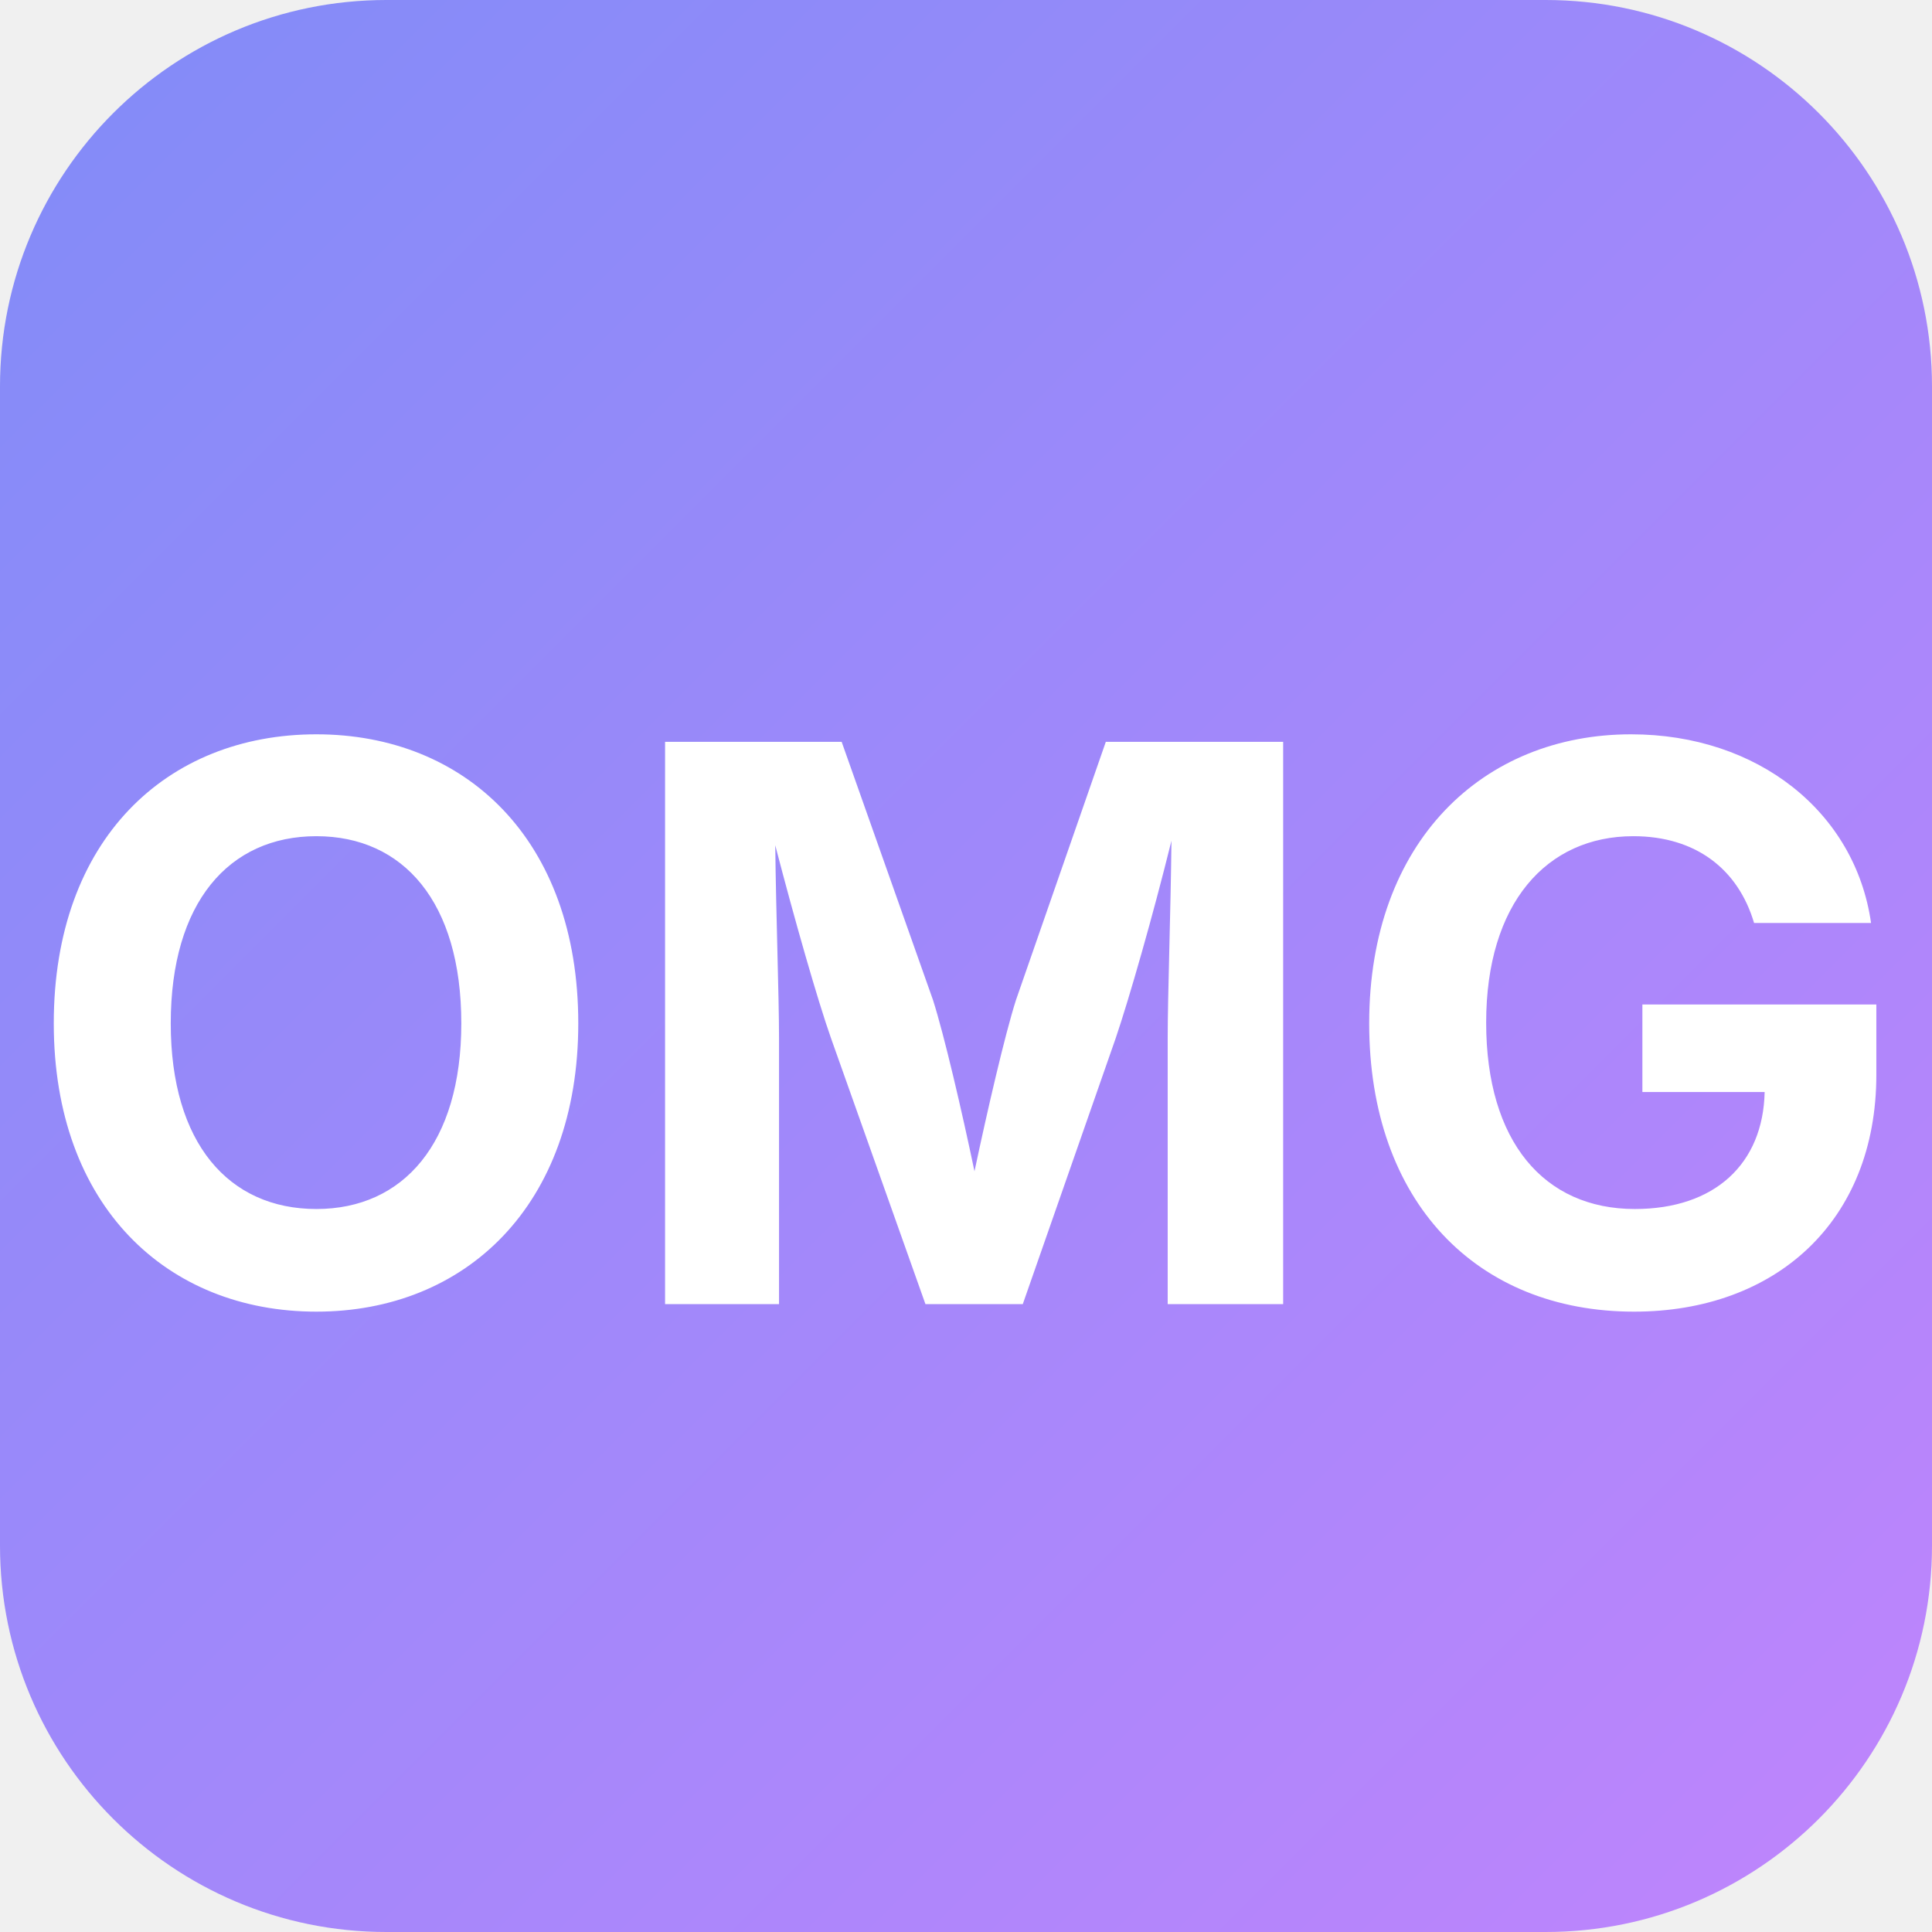
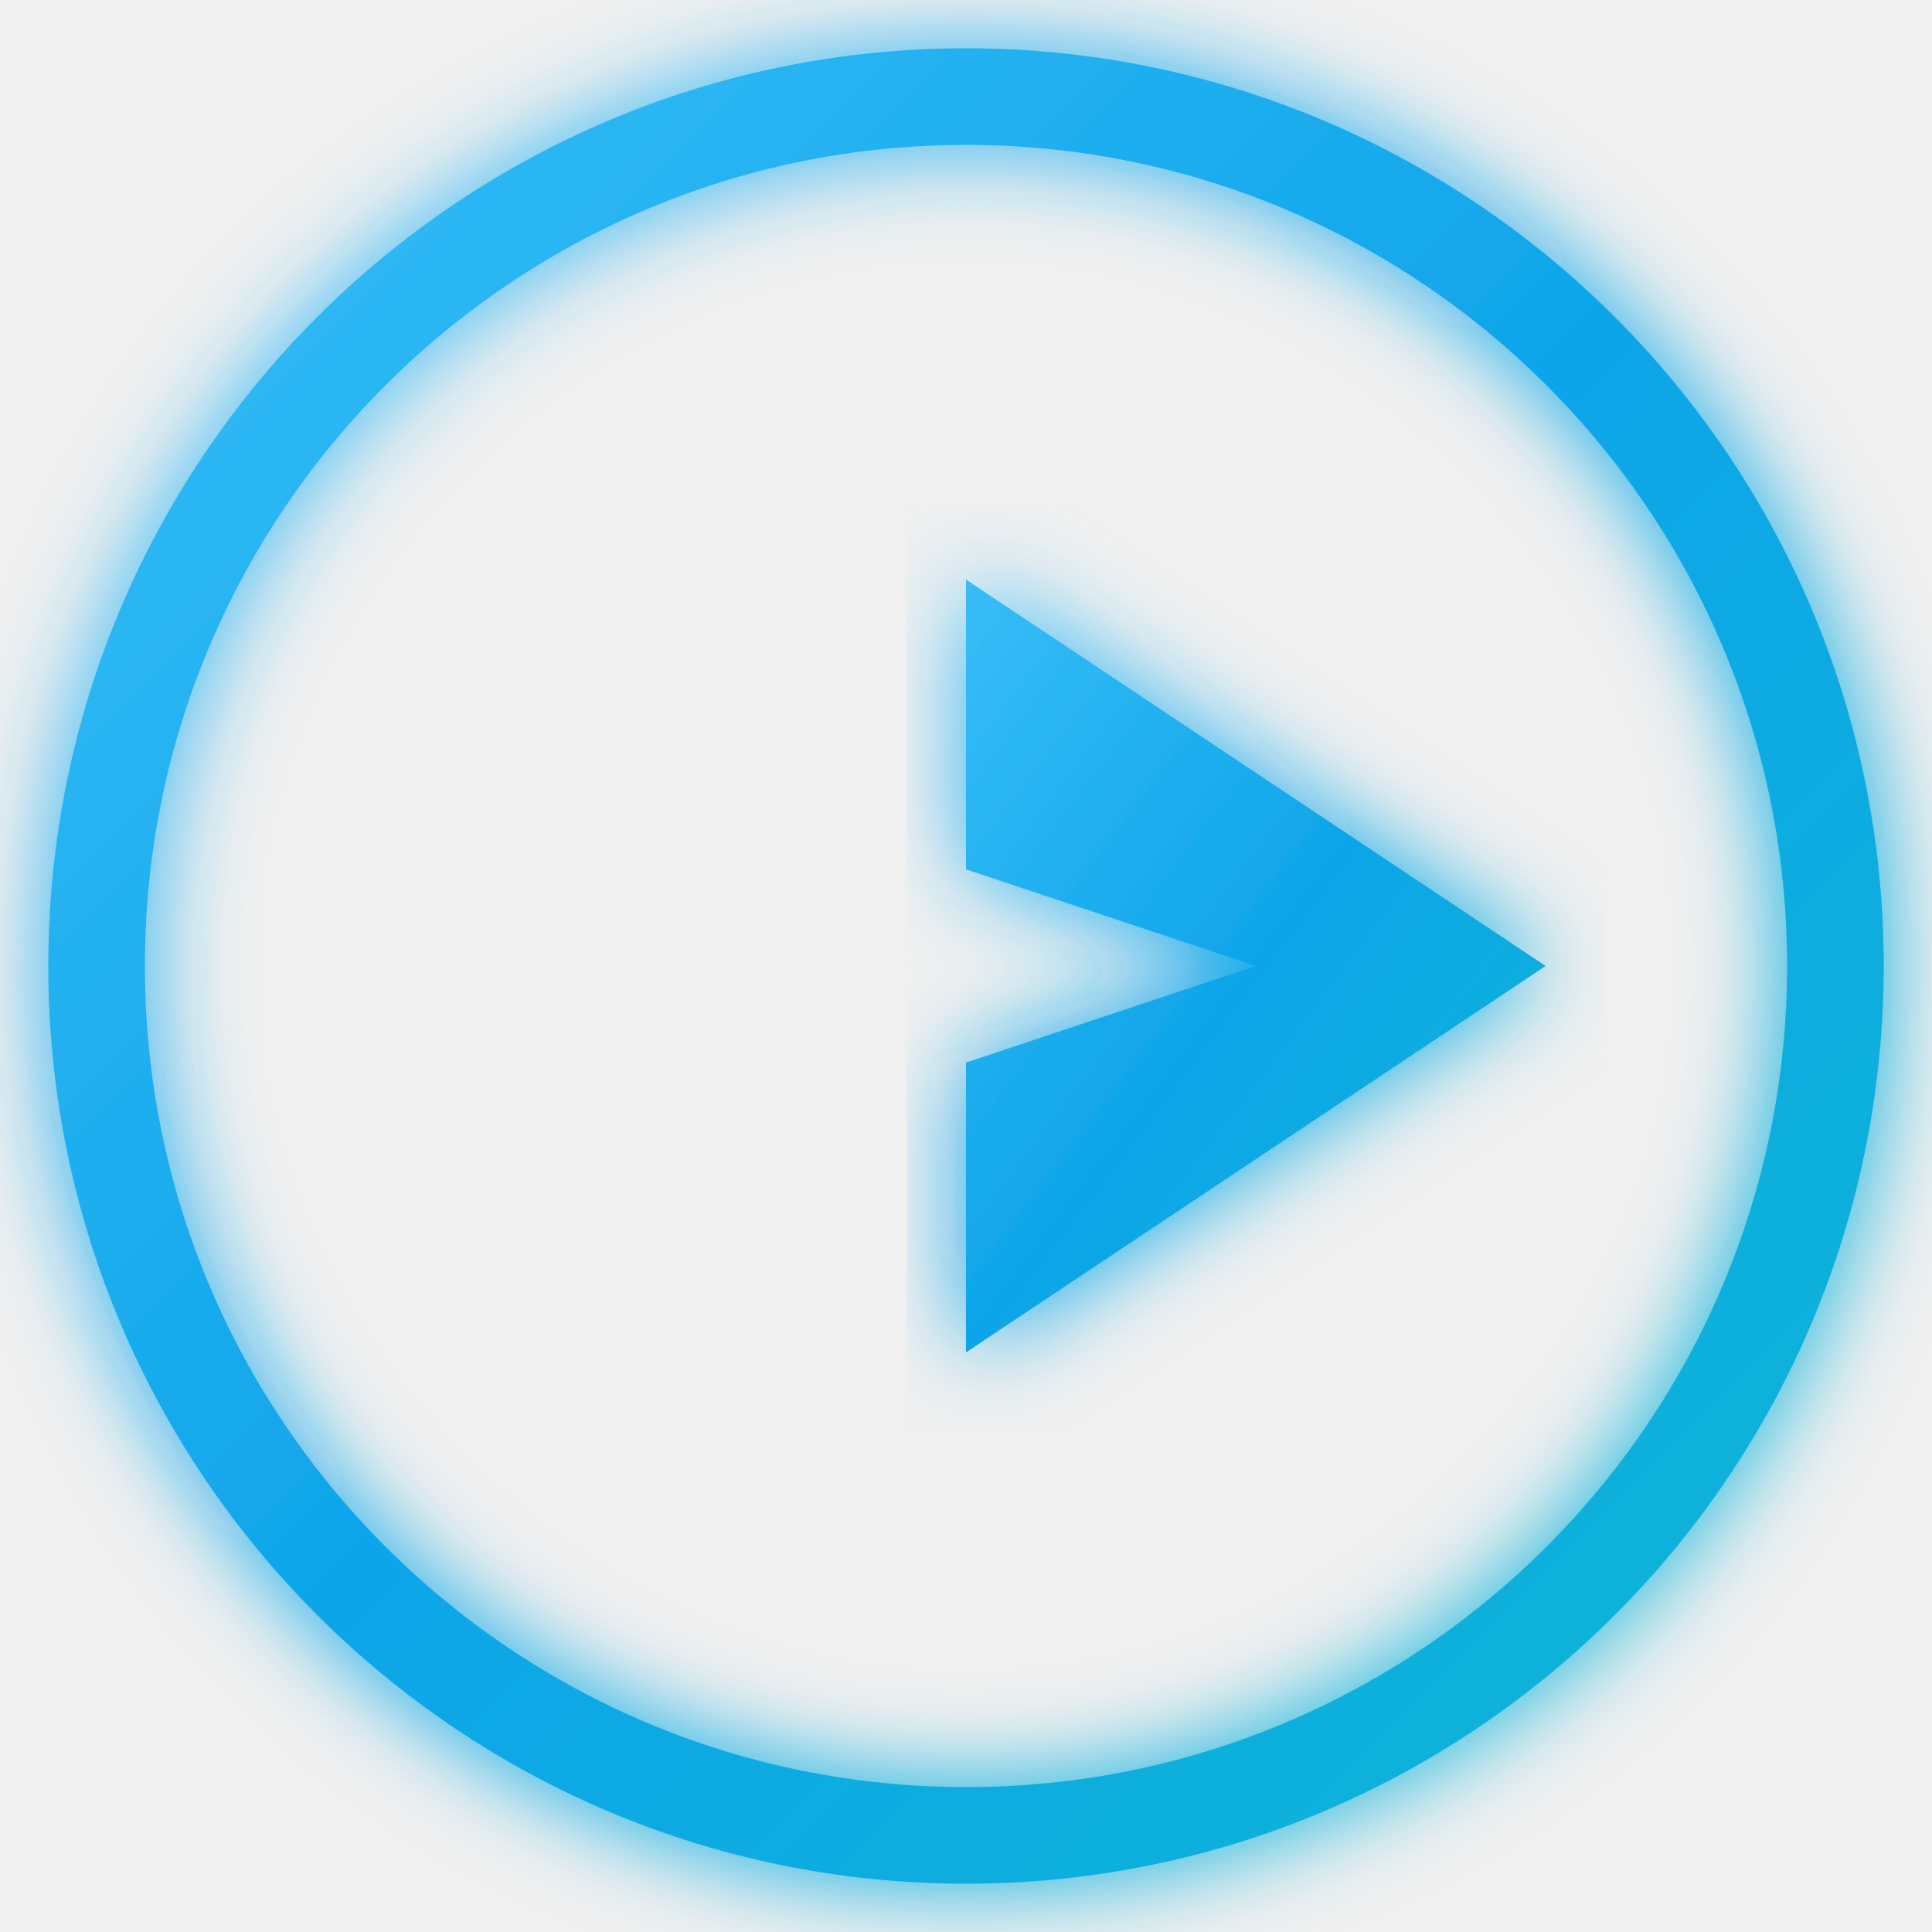
<svg xmlns="http://www.w3.org/2000/svg" width="40" height="40" viewBox="0 0 40 40" fill="none">
  <defs>
-     <linearGradient id="omgGradient" x1="0%" y1="0%" x2="100%" y2="100%">
-       <stop offset="0%" style="stop-color:#818cf8" />
-       <stop offset="100%" style="stop-color:#c084fc" />
+     <linearGradient id="omg-gradient" x1="0%" y1="0%" x2="100%" y2="100%">
+       <stop offset="0%" stop-color="#38bdf8" />
+       <stop offset="50%" stop-color="#0ea5e9" />
+       <stop offset="100%" stop-color="#06b6d4" />
    </linearGradient>
+     <filter id="glow">
+       <feGaussianBlur stdDeviation="1" result="coloredBlur" />
+       <feMerge>
+         <feMergeNode in="coloredBlur" />
+         <feMergeNode in="SourceGraphic" />
+       </feMerge>
+     </filter>
  </defs>
-   <rect width="40" height="40" rx="8" fill="url(#omgGradient)" />
-   <text x="20" y="27" font-family="system-ui, -apple-system, sans-serif" font-size="16" font-weight="bold" fill="white" text-anchor="middle">OMG</text>
+   <circle cx="20" cy="20" r="18" stroke="url(#omg-gradient)" stroke-width="2" fill="none" filter="url(#glow)" />
+   <path d="M8 14 L16 14" stroke="url(#omg-gradient)" stroke-width="2" stroke-linecap="round" opacity="0.6" />
+   <path d="M6 20 L14 20" stroke="url(#omg-gradient)" stroke-width="2" stroke-linecap="round" />
+   <path d="M8 26 L16 26" stroke="url(#omg-gradient)" stroke-width="2" stroke-linecap="round" opacity="0.6" />
+   <path d="M20 12 L32 20 L20 28 L20 22 L26 20 L20 18 Z" fill="url(#omg-gradient)" filter="url(#glow)" />
</svg>
